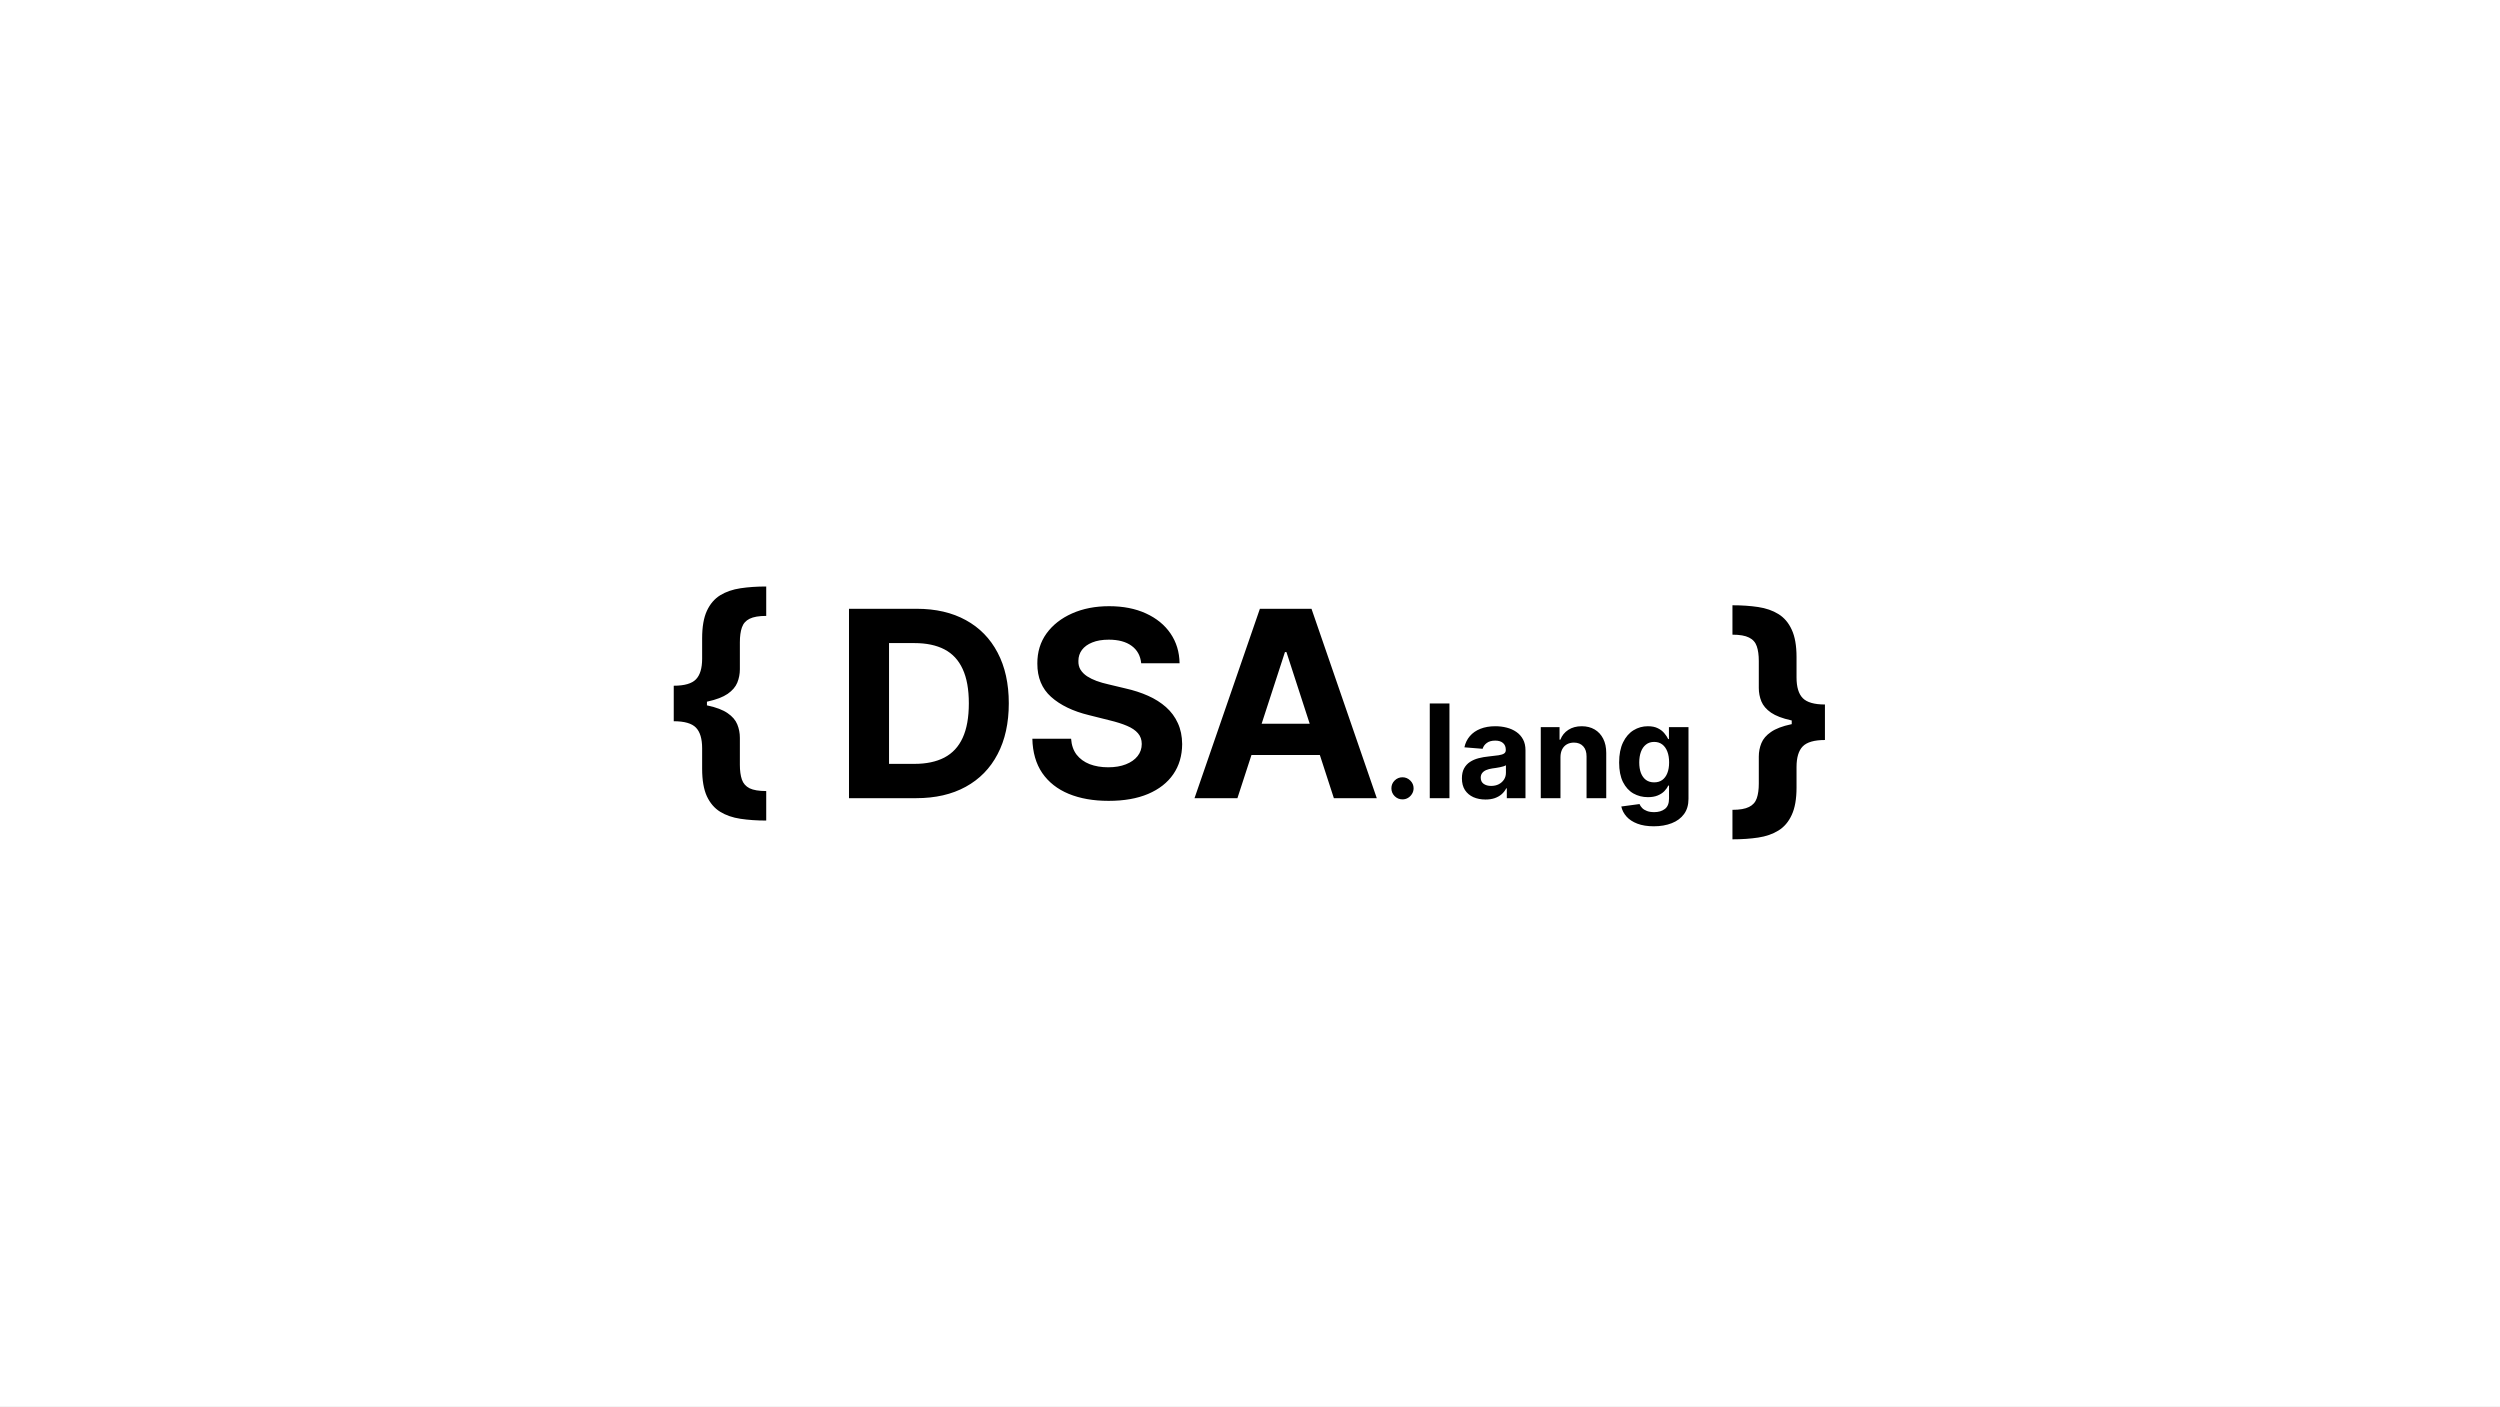
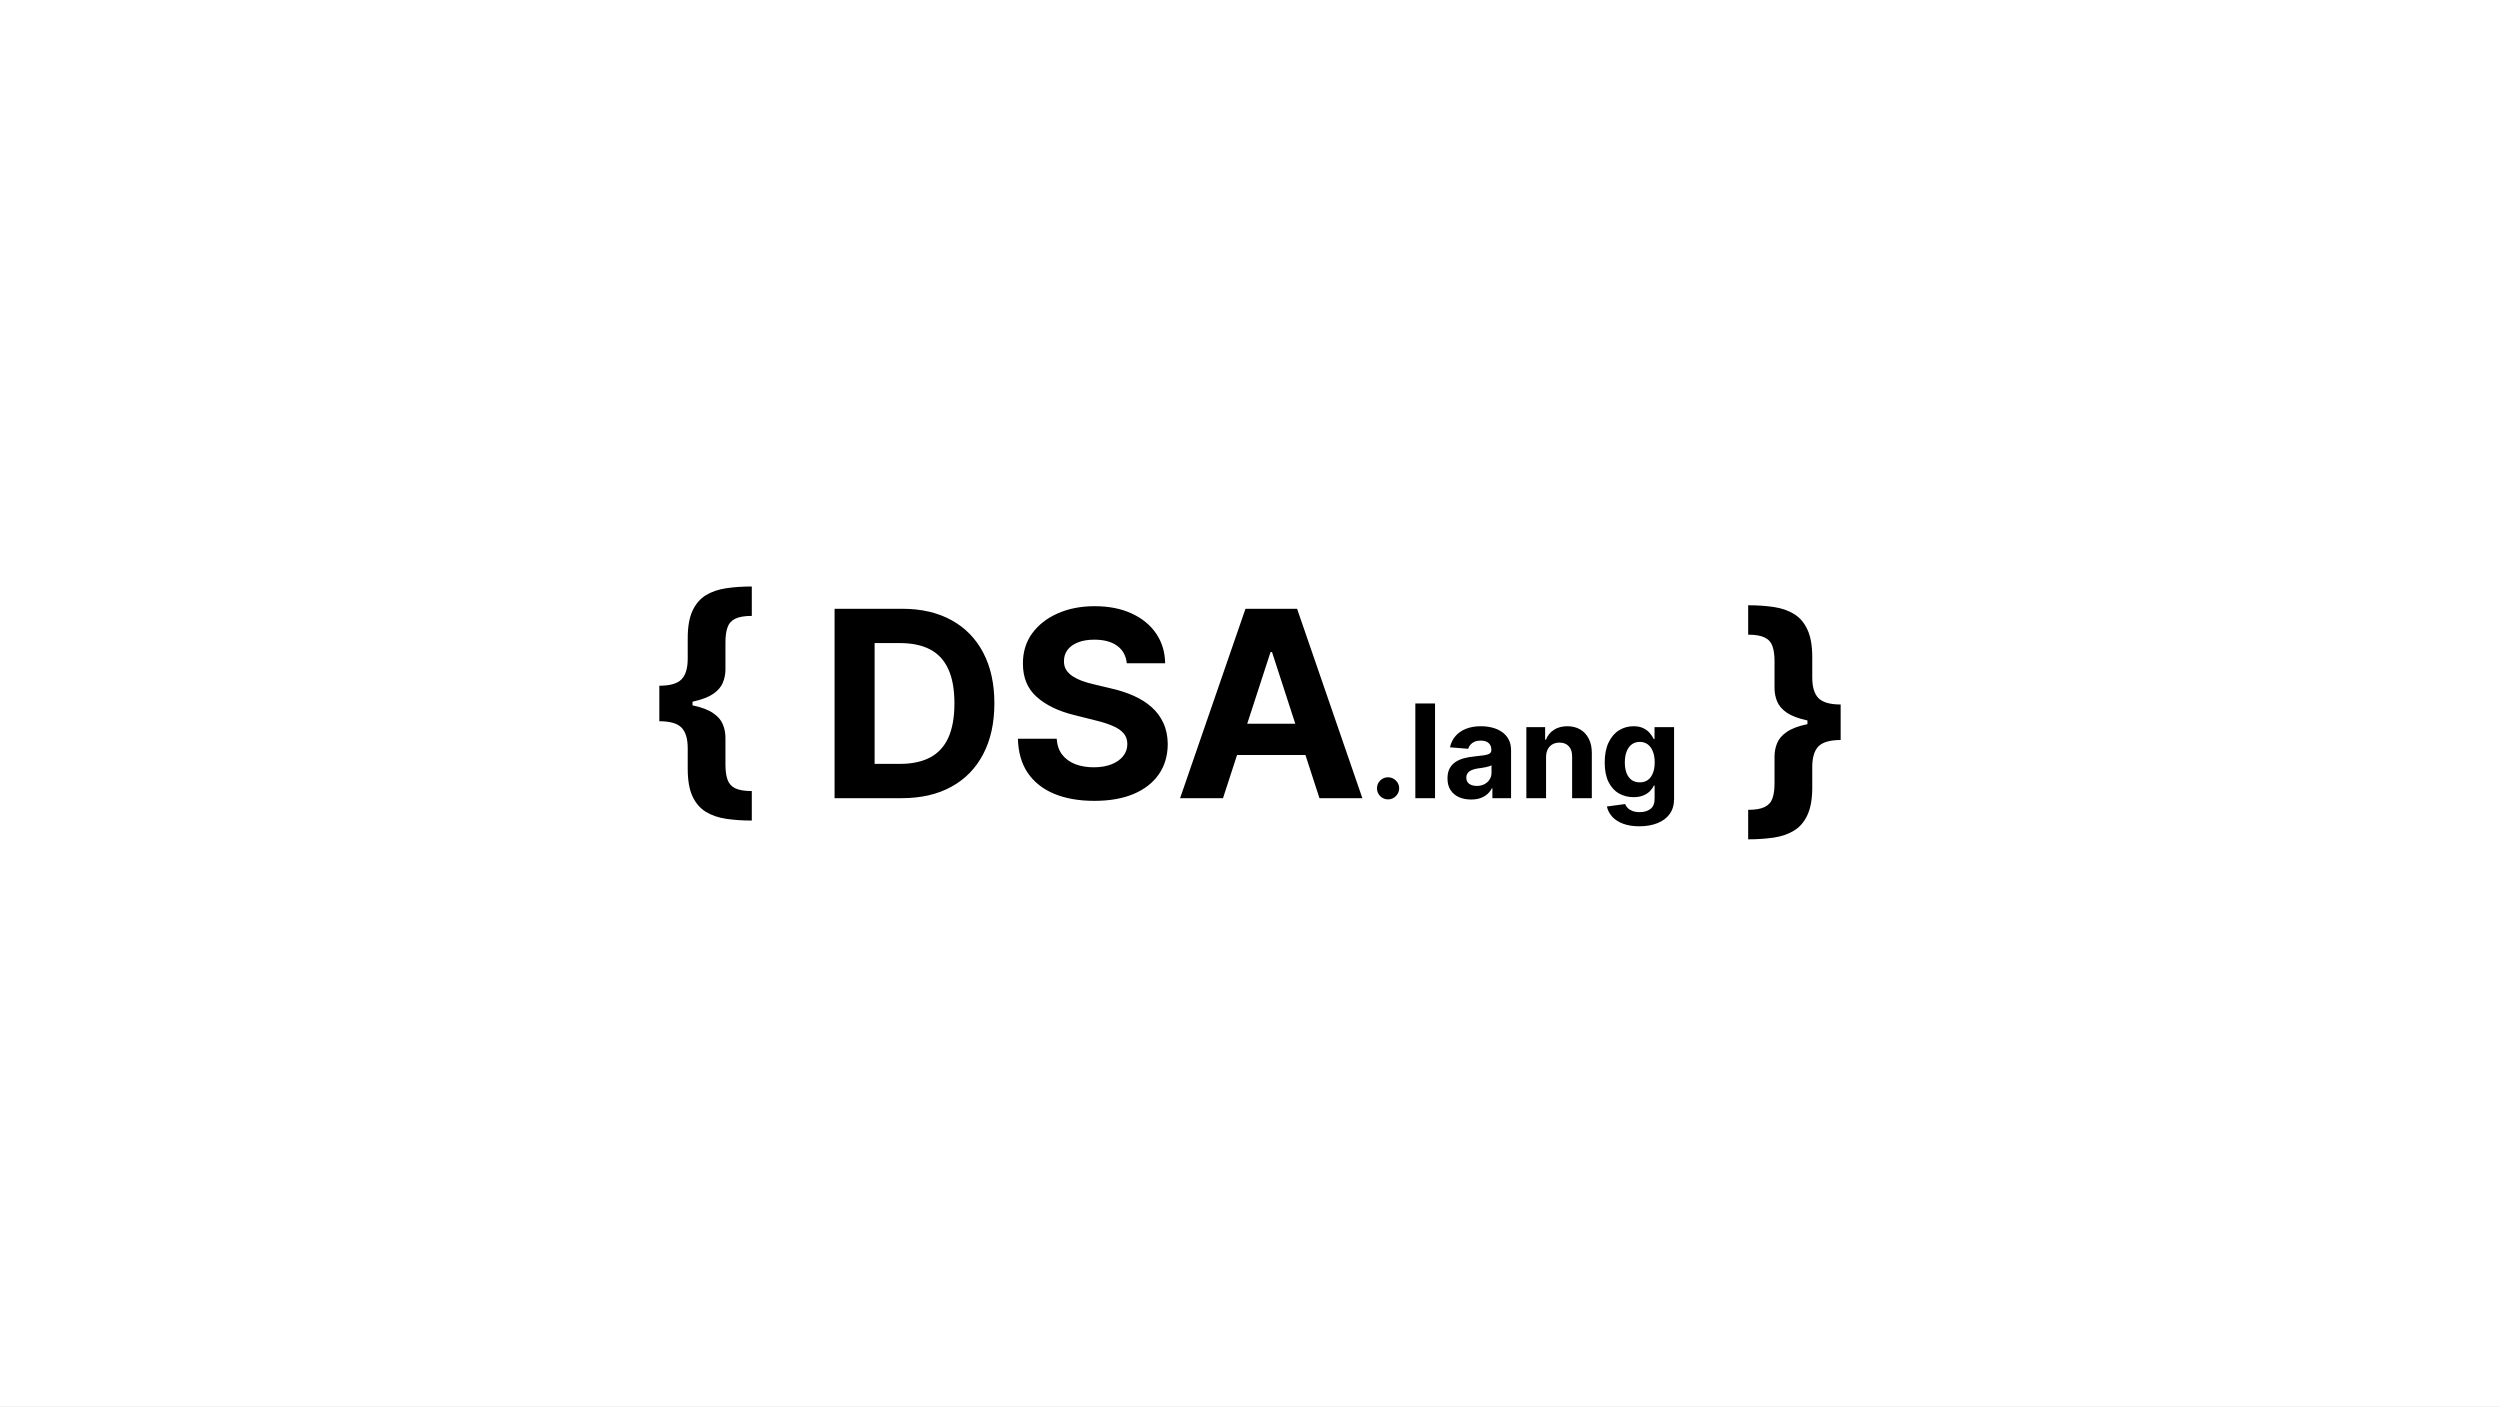
<svg xmlns="http://www.w3.org/2000/svg" width="1920" height="1080" viewBox="0 0 1920 1080" fill="none">
  <rect width="1920" height="1080" fill="white" />
-   <path d="M517.437 540.912V526.636C525.628 526.636 531.31 525.003 534.482 521.736C537.655 518.469 539.241 513.189 539.241 505.898V490.202C539.241 481.442 540.448 474.435 542.863 469.179C545.325 463.876 548.734 459.875 553.09 457.176C557.494 454.477 562.702 452.678 568.715 451.778C574.728 450.879 581.31 450.429 588.46 450.429V473.014C582.872 473.014 578.611 473.748 575.675 475.216C572.787 476.636 570.822 478.862 569.781 481.892C568.739 484.875 568.218 488.663 568.218 493.256V513.994C568.218 517.593 567.555 521.026 566.229 524.293C564.904 527.512 562.442 530.377 558.843 532.886C555.245 535.348 550.107 537.313 543.431 538.781C536.755 540.202 528.09 540.912 517.437 540.912ZM588.46 630.188C581.31 630.188 574.728 629.738 568.715 628.838C562.702 627.938 557.494 626.139 553.09 623.44C548.734 620.741 545.325 616.764 542.863 611.509C540.448 606.205 539.241 599.174 539.241 590.415V574.648C539.241 567.356 537.655 562.077 534.482 558.81C531.31 555.543 525.628 553.909 517.437 553.909V539.634C528.09 539.634 536.755 540.367 543.431 541.835C550.107 543.256 555.245 545.221 558.843 547.73C562.442 550.192 564.904 553.057 566.229 556.324C567.555 559.544 568.218 562.976 568.218 566.622V587.361C568.218 591.906 568.739 595.694 569.781 598.724C570.822 601.707 572.787 603.933 575.675 605.401C578.611 606.821 582.872 607.531 588.46 607.531V630.188ZM517.437 553.909V526.636H542.934V553.909H517.437ZM703.587 613H652.025V467.545H704.013C718.644 467.545 731.239 470.457 741.798 476.281C752.356 482.058 760.477 490.367 766.158 501.21C771.888 512.053 774.752 525.027 774.752 540.131C774.752 555.282 771.888 568.303 766.158 579.193C760.477 590.083 752.309 598.44 741.656 604.264C731.049 610.088 718.36 613 703.587 613ZM682.778 586.651H702.309C711.4 586.651 719.047 585.041 725.249 581.821C731.499 578.554 736.187 573.511 739.312 566.693C742.484 559.828 744.07 550.973 744.07 540.131C744.07 529.383 742.484 520.599 739.312 513.781C736.187 506.963 731.523 501.944 725.32 498.724C719.118 495.505 711.471 493.895 702.38 493.895H682.778V586.651ZM876.439 509.378C875.871 503.649 873.432 499.198 869.124 496.026C864.815 492.853 858.967 491.267 851.581 491.267C846.562 491.267 842.324 491.977 838.868 493.398C835.411 494.771 832.76 496.688 830.913 499.151C829.114 501.613 828.214 504.406 828.214 507.531C828.12 510.135 828.664 512.408 829.848 514.349C831.079 516.291 832.76 517.972 834.891 519.392C837.021 520.765 839.483 521.973 842.277 523.014C845.071 524.009 848.054 524.861 851.226 525.571L864.294 528.696C870.639 530.116 876.463 532.01 881.766 534.378C887.069 536.745 891.661 539.657 895.544 543.114C899.427 546.57 902.433 550.642 904.564 555.33C906.742 560.017 907.855 565.391 907.902 571.452C907.855 580.353 905.582 588.071 901.084 594.605C896.633 601.092 890.194 606.134 881.766 609.733C873.385 613.284 863.276 615.06 851.439 615.06C839.696 615.06 829.469 613.26 820.757 609.662C812.092 606.063 805.321 600.737 800.445 593.682C795.615 586.58 793.082 577.796 792.845 567.332H822.604C822.935 572.209 824.332 576.281 826.794 579.548C829.304 582.768 832.642 585.206 836.808 586.864C841.022 588.473 845.781 589.278 851.084 589.278C856.292 589.278 860.814 588.521 864.649 587.006C868.532 585.491 871.538 583.384 873.669 580.685C875.8 577.986 876.865 574.884 876.865 571.381C876.865 568.114 875.894 565.367 873.953 563.142C872.059 560.917 869.266 559.023 865.572 557.46C861.927 555.898 857.452 554.477 852.149 553.199L836.311 549.222C824.048 546.239 814.365 541.575 807.263 535.23C800.161 528.885 796.633 520.339 796.68 509.591C796.633 500.784 798.977 493.09 803.712 486.509C808.494 479.927 815.052 474.79 823.385 471.097C831.718 467.403 841.188 465.557 851.794 465.557C862.589 465.557 872.012 467.403 880.061 471.097C888.158 474.79 894.455 479.927 898.953 486.509C903.451 493.09 905.771 500.713 905.913 509.378H876.439ZM950.338 613H917.384L967.597 467.545H1007.23L1057.37 613H1024.41L987.98 500.784H986.844L950.338 613ZM948.278 555.827H1026.12V579.832H948.278V555.827ZM1077.11 613.923C1074.77 613.923 1072.76 613.095 1071.08 611.438C1069.42 609.757 1068.59 607.744 1068.59 605.401C1068.59 603.08 1069.42 601.092 1071.08 599.435C1072.76 597.777 1074.77 596.949 1077.11 596.949C1079.39 596.949 1081.38 597.777 1083.08 599.435C1084.78 601.092 1085.64 603.08 1085.64 605.401C1085.64 606.963 1085.23 608.395 1084.43 609.697C1083.65 610.976 1082.62 612.006 1081.34 612.787C1080.06 613.545 1078.65 613.923 1077.11 613.923ZM1113.18 540.273V613H1098.06V540.273H1113.18ZM1140.86 614.03C1137.38 614.03 1134.28 613.426 1131.55 612.219C1128.83 610.988 1126.68 609.177 1125.09 606.786C1123.53 604.371 1122.75 601.364 1122.75 597.766C1122.75 594.735 1123.3 592.19 1124.41 590.131C1125.53 588.071 1127.04 586.414 1128.96 585.159C1130.88 583.904 1133.06 582.957 1135.49 582.318C1137.96 581.679 1140.54 581.229 1143.24 580.969C1146.41 580.637 1148.96 580.33 1150.91 580.045C1152.85 579.738 1154.26 579.288 1155.13 578.696C1156.01 578.104 1156.45 577.228 1156.45 576.068V575.855C1156.45 573.606 1155.74 571.866 1154.32 570.635C1152.92 569.404 1150.93 568.788 1148.35 568.788C1145.63 568.788 1143.46 569.392 1141.85 570.599C1140.24 571.783 1139.18 573.275 1138.65 575.074L1124.66 573.938C1125.37 570.623 1126.77 567.759 1128.85 565.344C1130.94 562.905 1133.62 561.035 1136.91 559.733C1140.23 558.407 1144.06 557.744 1148.42 557.744C1151.45 557.744 1154.35 558.099 1157.12 558.81C1159.91 559.52 1162.39 560.621 1164.54 562.112C1166.72 563.604 1168.44 565.521 1169.69 567.865C1170.95 570.185 1171.57 572.967 1171.57 576.21V613H1157.23V605.436H1156.8C1155.93 607.141 1154.75 608.644 1153.29 609.946C1151.82 611.224 1150.05 612.231 1147.99 612.964C1145.93 613.675 1143.56 614.03 1140.86 614.03ZM1145.19 603.589C1147.41 603.589 1149.38 603.152 1151.08 602.276C1152.79 601.376 1154.13 600.169 1155.1 598.653C1156.07 597.138 1156.55 595.422 1156.55 593.504V587.716C1156.08 588.024 1155.43 588.308 1154.6 588.568C1153.79 588.805 1152.88 589.03 1151.87 589.243C1150.85 589.432 1149.83 589.61 1148.81 589.776C1147.79 589.918 1146.87 590.048 1146.04 590.166C1144.27 590.427 1142.71 590.841 1141.39 591.409C1140.06 591.977 1139.03 592.747 1138.3 593.717C1137.57 594.664 1137.2 595.848 1137.2 597.268C1137.2 599.328 1137.94 600.902 1139.44 601.991C1140.95 603.057 1142.87 603.589 1145.19 603.589ZM1198.44 581.466V613H1183.31V558.455H1197.73V568.078H1198.37C1199.57 564.906 1201.6 562.396 1204.44 560.55C1207.28 558.679 1210.73 557.744 1214.77 557.744C1218.56 557.744 1221.86 558.573 1224.68 560.23C1227.5 561.887 1229.69 564.255 1231.25 567.332C1232.81 570.386 1233.59 574.032 1233.59 578.27V613H1218.47V580.969C1218.49 577.631 1217.64 575.027 1215.91 573.156C1214.18 571.262 1211.8 570.315 1208.77 570.315C1206.74 570.315 1204.94 570.753 1203.37 571.629C1201.84 572.505 1200.63 573.784 1199.75 575.464C1198.9 577.122 1198.46 579.122 1198.44 581.466ZM1270.09 634.591C1265.19 634.591 1260.99 633.916 1257.48 632.567C1254 631.241 1251.23 629.43 1249.18 627.134C1247.12 624.837 1245.78 622.257 1245.16 619.392L1259.15 617.51C1259.58 618.599 1260.25 619.617 1261.18 620.564C1262.1 621.511 1263.32 622.268 1264.84 622.837C1266.37 623.429 1268.24 623.724 1270.45 623.724C1273.74 623.724 1276.45 622.92 1278.58 621.31C1280.73 619.723 1281.81 617.06 1281.81 613.32V603.341H1281.17C1280.51 604.856 1279.51 606.288 1278.19 607.638C1276.86 608.987 1275.16 610.088 1273.07 610.94C1270.99 611.793 1268.51 612.219 1265.62 612.219C1261.52 612.219 1257.79 611.272 1254.43 609.378C1251.09 607.46 1248.43 604.536 1246.44 600.607C1244.48 596.653 1243.49 591.658 1243.49 585.621C1243.49 579.442 1244.5 574.281 1246.51 570.138C1248.52 565.995 1251.2 562.893 1254.54 560.834C1257.9 558.774 1261.58 557.744 1265.58 557.744C1268.64 557.744 1271.19 558.265 1273.25 559.307C1275.31 560.325 1276.97 561.603 1278.22 563.142C1279.5 564.657 1280.48 566.149 1281.17 567.616H1281.74V558.455H1296.76V613.533C1296.76 618.173 1295.62 622.055 1293.35 625.18C1291.08 628.305 1287.93 630.649 1283.91 632.212C1279.9 633.798 1275.3 634.591 1270.09 634.591ZM1270.41 600.855C1272.85 600.855 1274.91 600.251 1276.59 599.044C1278.29 597.813 1279.6 596.061 1280.5 593.788C1281.42 591.492 1281.88 588.746 1281.88 585.55C1281.88 582.354 1281.43 579.584 1280.53 577.24C1279.63 574.873 1278.33 573.038 1276.63 571.736C1274.92 570.434 1272.85 569.783 1270.41 569.783C1267.93 569.783 1265.83 570.457 1264.13 571.807C1262.42 573.133 1261.13 574.979 1260.25 577.347C1259.38 579.714 1258.94 582.448 1258.94 585.55C1258.94 588.698 1259.38 591.421 1260.25 593.717C1261.15 595.99 1262.44 597.754 1264.13 599.009C1265.83 600.24 1267.93 600.855 1270.41 600.855ZM1401.55 554.051V568.327C1393.4 568.327 1387.72 569.96 1384.5 573.227C1381.33 576.494 1379.74 581.774 1379.74 589.065V604.832C1379.74 613.592 1378.51 620.599 1376.05 625.855C1373.63 631.158 1370.22 635.159 1365.82 637.858C1361.46 640.557 1356.28 642.356 1350.27 643.256C1344.3 644.155 1337.72 644.605 1330.52 644.605V621.949C1336.11 621.949 1340.35 621.215 1343.24 619.747C1346.17 618.327 1348.16 616.101 1349.2 613.071C1350.24 610.088 1350.76 606.324 1350.76 601.778V581.04C1350.76 577.394 1351.43 573.961 1352.75 570.741C1354.08 567.474 1356.54 564.61 1360.14 562.148C1363.74 559.638 1368.88 557.673 1375.55 556.253C1382.23 554.785 1390.89 554.051 1401.55 554.051ZM1330.52 464.847C1337.72 464.847 1344.3 465.296 1350.27 466.196C1356.28 467.096 1361.46 468.895 1365.82 471.594C1370.22 474.293 1373.63 478.294 1376.05 483.597C1378.51 488.852 1379.74 495.86 1379.74 504.619V520.315C1379.74 527.607 1381.33 532.886 1384.5 536.153C1387.72 539.42 1393.4 541.054 1401.55 541.054V555.33C1390.89 555.33 1382.23 554.619 1375.55 553.199C1368.88 551.731 1363.74 549.766 1360.14 547.304C1356.54 544.795 1354.08 541.93 1352.75 538.71C1351.43 535.443 1350.76 532.01 1350.76 528.412V507.673C1350.76 503.08 1350.24 499.293 1349.2 496.31C1348.16 493.279 1346.17 491.054 1343.24 489.634C1340.35 488.166 1336.11 487.432 1330.52 487.432V464.847ZM1401.55 541.054V568.327H1376.05V541.054H1401.55Z" fill="black" />
+   <path d="M506.365 540.912V526.636C514.556 526.636 520.238 525.003 523.41 521.736C526.582 518.469 528.169 513.189 528.169 505.898V490.202C528.169 481.442 529.376 474.435 531.791 469.179C534.253 463.876 537.662 459.875 542.018 457.176C546.421 454.477 551.63 452.678 557.643 451.778C563.656 450.879 570.238 450.429 577.387 450.429V473.014C571.8 473.014 567.539 473.748 564.603 475.216C561.715 476.636 559.75 478.862 558.708 481.892C557.667 484.875 557.146 488.663 557.146 493.256V513.994C557.146 517.593 556.483 521.026 555.157 524.293C553.831 527.512 551.369 530.377 547.771 532.886C544.172 535.348 539.035 537.313 532.359 538.781C525.683 540.202 517.018 540.912 506.365 540.912ZM577.387 630.188C570.238 630.188 563.656 629.738 557.643 628.838C551.63 627.938 546.421 626.139 542.018 623.44C537.662 620.741 534.253 616.764 531.791 611.509C529.376 606.205 528.169 599.174 528.169 590.415V574.648C528.169 567.356 526.582 562.077 523.41 558.81C520.238 555.543 514.556 553.909 506.365 553.909V539.634C517.018 539.634 525.683 540.367 532.359 541.835C539.035 543.256 544.172 545.221 547.771 547.73C551.369 550.192 553.831 553.057 555.157 556.324C556.483 559.544 557.146 562.976 557.146 566.622V587.361C557.146 591.906 557.667 595.694 558.708 598.724C559.75 601.707 561.715 603.933 564.603 605.401C567.539 606.821 571.8 607.531 577.387 607.531V630.188ZM506.365 553.909V526.636H531.862V553.909H506.365ZM692.515 613H640.953V467.545H692.941C707.572 467.545 720.167 470.457 730.725 476.281C741.284 482.058 749.404 490.367 755.086 501.21C760.815 512.053 763.68 525.027 763.68 540.131C763.68 555.282 760.815 568.303 755.086 579.193C749.404 590.083 741.237 598.44 730.583 604.264C719.977 610.088 707.288 613 692.515 613ZM671.705 586.651H691.237C700.328 586.651 707.974 585.041 714.177 581.821C720.427 578.554 725.115 573.511 728.24 566.693C731.412 559.828 732.998 550.973 732.998 540.131C732.998 529.383 731.412 520.599 728.24 513.781C725.115 506.963 720.451 501.944 714.248 498.724C708.045 495.505 700.399 493.895 691.308 493.895H671.705V586.651ZM865.367 509.378C864.798 503.649 862.36 499.198 858.051 496.026C853.743 492.853 847.895 491.267 840.509 491.267C835.49 491.267 831.252 491.977 827.796 493.398C824.339 494.771 821.688 496.688 819.841 499.151C818.042 501.613 817.142 504.406 817.142 507.531C817.048 510.135 817.592 512.408 818.776 514.349C820.007 516.291 821.688 517.972 823.818 519.392C825.949 520.765 828.411 521.973 831.205 523.014C833.998 524.009 836.981 524.861 840.154 525.571L853.222 528.696C859.566 530.116 865.39 532.01 870.693 534.378C875.996 536.745 880.589 539.657 884.472 543.114C888.354 546.57 891.361 550.642 893.492 555.33C895.67 560.017 896.782 565.391 896.83 571.452C896.782 580.353 894.51 588.071 890.012 594.605C885.561 601.092 879.121 606.134 870.693 609.733C862.313 613.284 852.204 615.06 840.367 615.06C828.624 615.06 818.397 613.26 809.685 609.662C801.02 606.063 794.249 600.737 789.372 593.682C784.543 586.58 782.01 577.796 781.773 567.332H811.531C811.863 572.209 813.26 576.281 815.722 579.548C818.231 582.768 821.569 585.206 825.736 586.864C829.95 588.473 834.709 589.278 840.012 589.278C845.22 589.278 849.742 588.521 853.577 587.006C857.459 585.491 860.466 583.384 862.597 580.685C864.727 577.986 865.793 574.884 865.793 571.381C865.793 568.114 864.822 565.367 862.881 563.142C860.987 560.917 858.193 559.023 854.5 557.46C850.854 555.898 846.38 554.477 841.077 553.199L825.239 549.222C812.976 546.239 803.293 541.575 796.191 535.23C789.088 528.885 785.561 520.339 785.608 509.591C785.561 500.784 787.905 493.09 792.639 486.509C797.422 479.927 803.979 474.79 812.313 471.097C820.646 467.403 830.116 465.557 840.722 465.557C851.517 465.557 860.94 467.403 868.989 471.097C877.085 474.79 883.383 479.927 887.881 486.509C892.379 493.09 894.699 500.713 894.841 509.378H865.367ZM939.266 613H906.311L956.524 467.545H996.155L1046.3 613H1013.34L976.908 500.784H975.771L939.266 613ZM937.206 555.827H1015.05V579.832H937.206V555.827ZM1066.04 613.923C1063.7 613.923 1061.69 613.095 1060 611.438C1058.35 609.757 1057.52 607.744 1057.52 605.401C1057.52 603.08 1058.35 601.092 1060 599.435C1061.69 597.777 1063.7 596.949 1066.04 596.949C1068.31 596.949 1070.3 597.777 1072.01 599.435C1073.71 601.092 1074.56 603.08 1074.56 605.401C1074.56 606.963 1074.16 608.395 1073.36 609.697C1072.58 610.976 1071.55 612.006 1070.27 612.787C1068.99 613.545 1067.58 613.923 1066.04 613.923ZM1102.11 540.273V613H1086.98V540.273H1102.11ZM1129.78 614.03C1126.3 614.03 1123.2 613.426 1120.48 612.219C1117.76 610.988 1115.6 609.177 1114.02 606.786C1112.45 604.371 1111.67 601.364 1111.67 597.766C1111.67 594.735 1112.23 592.19 1113.34 590.131C1114.46 588.071 1115.97 586.414 1117.89 585.159C1119.81 583.904 1121.98 582.957 1124.42 582.318C1126.88 581.679 1129.46 581.229 1132.16 580.969C1135.34 580.637 1137.89 580.33 1139.83 580.045C1141.78 579.738 1143.18 579.288 1144.06 578.696C1144.94 578.104 1145.37 577.228 1145.37 576.068V575.855C1145.37 573.606 1144.66 571.866 1143.24 570.635C1141.85 569.404 1139.86 568.788 1137.28 568.788C1134.55 568.788 1132.39 569.392 1130.78 570.599C1129.17 571.783 1128.1 573.275 1127.58 575.074L1113.59 573.938C1114.3 570.623 1115.7 567.759 1117.78 565.344C1119.86 562.905 1122.55 561.035 1125.84 559.733C1129.16 558.407 1132.99 557.744 1137.35 557.744C1140.38 557.744 1143.28 558.099 1146.05 558.81C1148.84 559.52 1151.32 560.621 1153.47 562.112C1155.65 563.604 1157.36 565.521 1158.62 567.865C1159.87 570.185 1160.5 572.967 1160.5 576.21V613H1146.16V605.436H1145.73C1144.85 607.141 1143.68 608.644 1142.21 609.946C1140.75 611.224 1138.98 612.231 1136.92 612.964C1134.86 613.675 1132.48 614.03 1129.78 614.03ZM1134.12 603.589C1136.34 603.589 1138.31 603.152 1140.01 602.276C1141.72 601.376 1143.05 600.169 1144.02 598.653C1144.99 597.138 1145.48 595.422 1145.48 593.504V587.716C1145.01 588.024 1144.36 588.308 1143.53 588.568C1142.72 588.805 1141.81 589.03 1140.79 589.243C1139.77 589.432 1138.76 589.61 1137.74 589.776C1136.72 589.918 1135.8 590.048 1134.97 590.166C1133.19 590.427 1131.64 590.841 1130.32 591.409C1128.99 591.977 1127.96 592.747 1127.23 593.717C1126.49 594.664 1126.13 595.848 1126.13 597.268C1126.13 599.328 1126.87 600.902 1128.36 601.991C1129.88 603.057 1131.8 603.589 1134.12 603.589ZM1187.37 581.466V613H1172.24V558.455H1186.66V568.078H1187.29C1188.5 564.906 1190.53 562.396 1193.37 560.55C1196.21 558.679 1199.65 557.744 1203.7 557.744C1207.49 557.744 1210.79 558.573 1213.61 560.23C1216.43 561.887 1218.62 564.255 1220.18 567.332C1221.74 570.386 1222.52 574.032 1222.52 578.27V613H1207.39V580.969C1207.42 577.631 1206.57 575.027 1204.84 573.156C1203.11 571.262 1200.73 570.315 1197.7 570.315C1195.66 570.315 1193.86 570.753 1192.3 571.629C1190.76 572.505 1189.56 573.784 1188.68 575.464C1187.83 577.122 1187.39 579.122 1187.37 581.466ZM1259.02 634.591C1254.12 634.591 1249.92 633.916 1246.41 632.567C1242.93 631.241 1240.16 629.43 1238.1 627.134C1236.04 624.837 1234.71 622.257 1234.09 619.392L1248.08 617.51C1248.51 618.599 1249.18 619.617 1250.11 620.564C1251.03 621.511 1252.25 622.268 1253.76 622.837C1255.3 623.429 1257.17 623.724 1259.37 623.724C1262.66 623.724 1265.38 622.92 1267.51 621.31C1269.66 619.723 1270.74 617.06 1270.74 613.32V603.341H1270.1C1269.44 604.856 1268.44 606.288 1267.12 607.638C1265.79 608.987 1264.09 610.088 1262 610.94C1259.92 611.793 1257.43 612.219 1254.54 612.219C1250.45 612.219 1246.72 611.272 1243.36 609.378C1240.02 607.46 1237.36 604.536 1235.37 600.607C1233.4 596.653 1232.42 591.658 1232.42 585.621C1232.42 579.442 1233.43 574.281 1235.44 570.138C1237.45 565.995 1240.13 562.893 1243.47 560.834C1246.83 558.774 1250.51 557.744 1254.51 557.744C1257.56 557.744 1260.12 558.265 1262.18 559.307C1264.24 560.325 1265.9 561.603 1267.15 563.142C1268.43 564.657 1269.41 566.149 1270.1 567.616H1270.67V558.455H1285.69V613.533C1285.69 618.173 1284.55 622.055 1282.28 625.18C1280.01 628.305 1276.86 630.649 1272.83 632.212C1268.83 633.798 1264.23 634.591 1259.02 634.591ZM1259.34 600.855C1261.78 600.855 1263.84 600.251 1265.52 599.044C1267.22 597.813 1268.52 596.061 1269.42 593.788C1270.35 591.492 1270.81 588.746 1270.81 585.55C1270.81 582.354 1270.36 579.584 1269.46 577.24C1268.56 574.873 1267.26 573.038 1265.55 571.736C1263.85 570.434 1261.78 569.783 1259.34 569.783C1256.85 569.783 1254.76 570.457 1253.05 571.807C1251.35 573.133 1250.06 574.979 1249.18 577.347C1248.31 579.714 1247.87 582.448 1247.87 585.55C1247.87 588.698 1248.31 591.421 1249.18 593.717C1250.08 595.99 1251.37 597.754 1253.05 599.009C1254.76 600.24 1256.85 600.855 1259.34 600.855ZM1413.62 554.051V568.327C1405.47 568.327 1399.79 569.96 1396.57 573.227C1393.4 576.494 1391.81 581.774 1391.81 589.065V604.832C1391.81 613.592 1390.58 620.599 1388.12 625.855C1385.71 631.158 1382.3 635.159 1377.89 637.858C1373.54 640.557 1368.35 642.356 1362.34 643.256C1356.37 644.155 1349.79 644.605 1342.59 644.605V621.949C1348.18 621.949 1352.42 621.215 1355.31 619.747C1358.24 618.327 1360.23 616.101 1361.27 613.071C1362.32 610.088 1362.84 606.324 1362.84 601.778V581.04C1362.84 577.394 1363.5 573.961 1364.83 570.741C1366.15 567.474 1368.61 564.61 1372.21 562.148C1375.81 559.638 1380.95 557.673 1387.62 556.253C1394.3 554.785 1402.96 554.051 1413.62 554.051ZM1342.59 464.847C1349.79 464.847 1356.37 465.296 1362.34 466.196C1368.35 467.096 1373.54 468.895 1377.89 471.594C1382.3 474.293 1385.71 478.294 1388.12 483.597C1390.58 488.852 1391.81 495.86 1391.81 504.619V520.315C1391.81 527.607 1393.4 532.886 1396.57 536.153C1399.79 539.42 1405.47 541.054 1413.62 541.054V555.33C1402.96 555.33 1394.3 554.619 1387.62 553.199C1380.95 551.731 1375.81 549.766 1372.21 547.304C1368.61 544.795 1366.15 541.93 1364.83 538.71C1363.5 535.443 1362.84 532.01 1362.84 528.412V507.673C1362.84 503.08 1362.32 499.293 1361.27 496.31C1360.23 493.279 1358.24 491.054 1355.31 489.634C1352.42 488.166 1348.18 487.432 1342.59 487.432V464.847ZM1413.62 541.054V568.327H1388.12V541.054H1413.62Z" fill="black" />
</svg>
